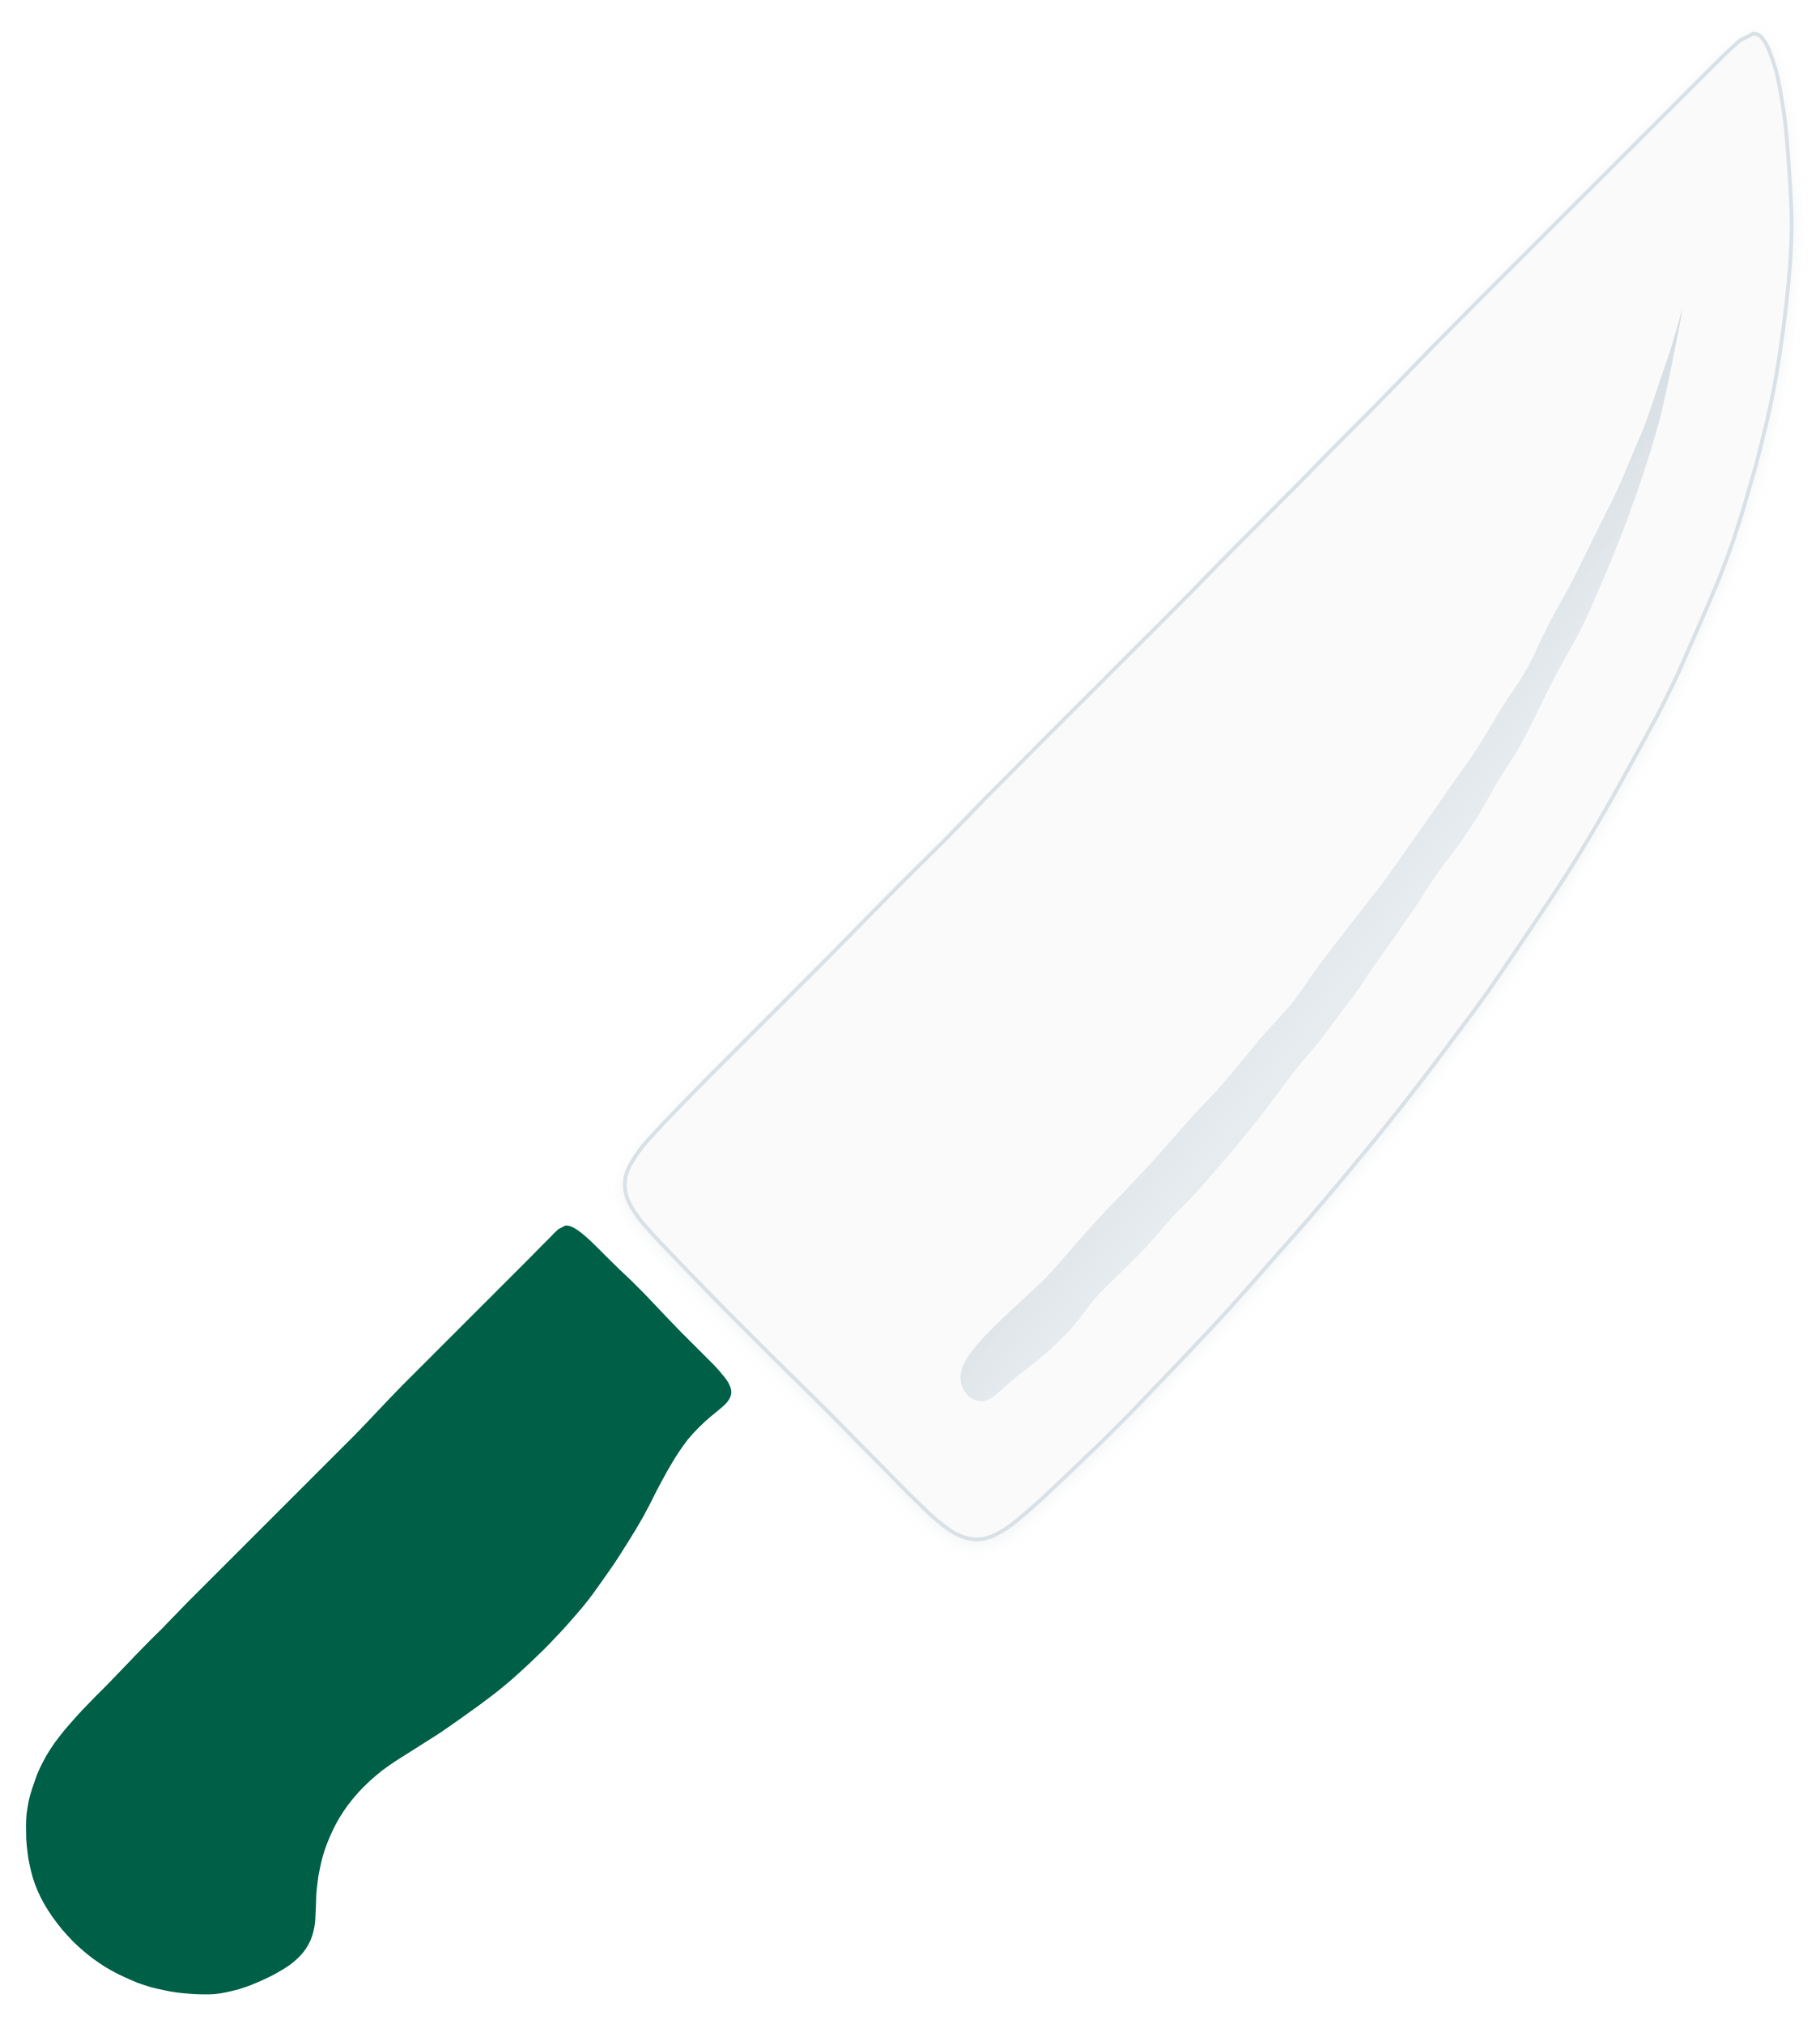
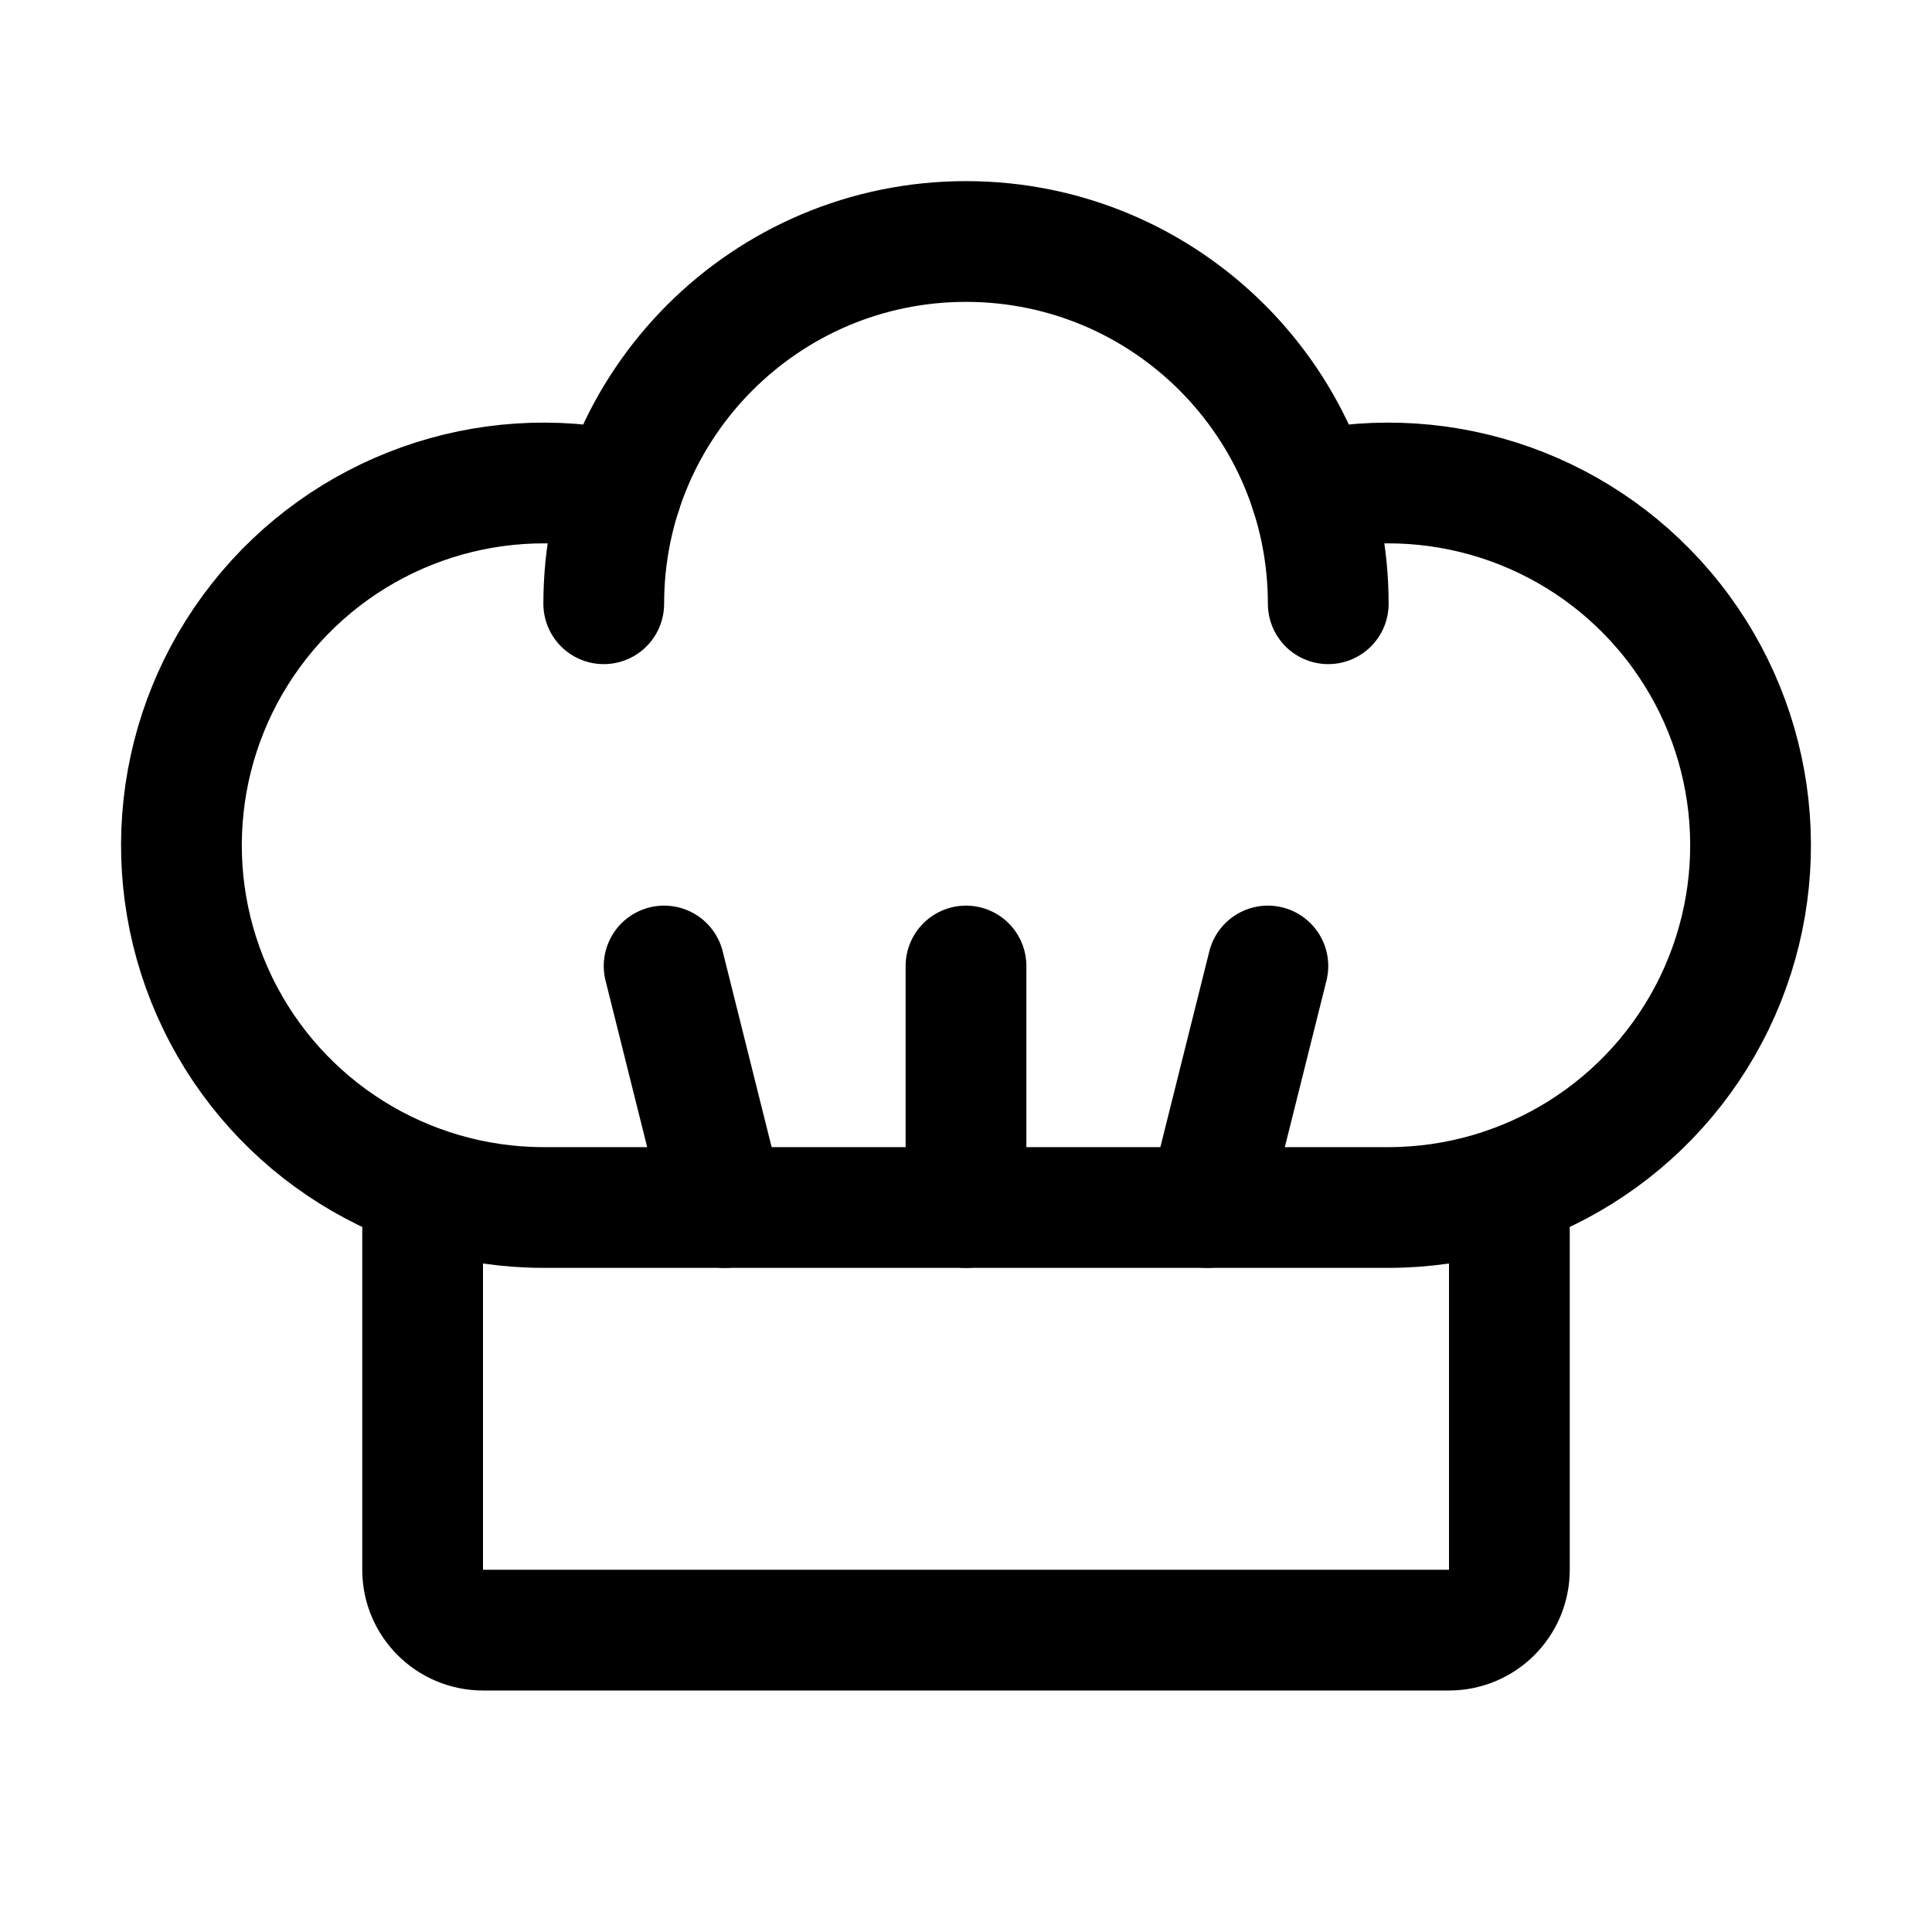
- <svg xmlns="http://www.w3.org/2000/svg" viewBox="978 300 847 942">
-   <defs>
-     <clipPath id="bladeClip">
-       <path d="M 1787.7 318.9 Q 1791.3 315.9, 1787.7 318.9 Q 1784.1 322.0, 1779.3 326.7 Q 1774.6 331.4, 1769.5 336.5 Q 1764.3 341.7, 1759.2 346.8 Q 1754.0 352.0, 1748.8 357.2 Q 1743.7 362.3, 1738.5 367.5 Q 1733.2 372.8, 1728.0 378.0 Q 1722.8 383.2, 1717.5 388.5 Q 1712.3 393.7, 1707.2 398.8 Q 1702.0 404.0, 1696.8 409.2 Q 1691.6 414.4, 1686.3 419.7 Q 1681.0 425.0, 1675.7 430.3 Q 1670.3 435.7, 1665.0 441.0 Q 1659.8 446.2, 1654.6 451.5 Q 1649.4 456.7, 1644.4 461.8 Q 1639.4 466.9, 1634.7 471.8 Q 1630.0 476.7, 1625.3 481.5 Q 1620.6 486.3, 1615.8 491.2 Q 1610.9 496.1, 1605.8 501.2 Q 1600.7 506.4, 1595.5 511.6 Q 1590.4 516.9, 1585.4 522.0 Q 1580.4 527.1, 1575.5 531.9 Q 1570.7 536.8, 1565.9 541.6 Q 1561.1 546.4, 1556.3 551.2 Q 1551.6 555.9, 1547.0 560.6 Q 1542.4 565.3, 1537.8 570.0 Q 1533.2 574.8, 1528.4 579.6 Q 1523.6 584.4, 1518.6 589.4 Q 1513.6 594.4, 1508.3 599.7 Q 1503.1 604.9, 1498.0 610.0 Q 1492.9 615.1, 1488.0 620.0 Q 1483.1 624.9, 1478.0 630.0 Q 1472.9 635.1, 1467.6 640.4 Q 1462.3 645.7, 1457.0 651.0 Q 1451.7 656.3, 1446.4 661.7 Q 1441.1 667.0, 1435.9 672.2 Q 1430.8 677.5, 1426.1 682.4 Q 1421.4 687.2, 1416.9 691.8 Q 1412.4 696.3, 1407.8 700.8 Q 1403.2 705.3, 1398.7 709.8 Q 1394.1 714.4, 1389.7 718.9 Q 1385.2 723.4, 1380.6 728.1 Q 1376.0 732.8, 1371.1 737.8 Q 1366.1 742.8, 1360.9 748.1 Q 1355.7 753.3, 1350.3 758.7 Q 1345.0 764.0, 1339.7 769.3 Q 1334.3 774.7, 1329.0 780.0 Q 1323.7 785.3, 1318.4 790.6 Q 1313.1 795.9, 1307.9 801.1 Q 1302.8 806.3, 1297.9 811.3 Q 1293.0 816.3, 1288.2 821.3 Q 1283.4 826.4, 1278.8 831.5 Q 1274.3 836.7, 1271.5 841.8 Q 1268.6 846.9, 1268.8 851.9 Q 1269.0 856.9, 1271.9 861.8 Q 1274.8 866.7, 1279.1 871.5 Q 1283.4 876.4, 1288.2 881.3 Q 1293.0 886.3, 1297.8 891.3 Q 1302.7 896.4, 1307.5 901.3 Q 1312.3 906.2, 1317.2 911.2 Q 1322.1 916.1, 1327.1 921.1 Q 1332.1 926.1, 1337.2 931.2 Q 1342.4 936.3, 1347.7 941.5 Q 1352.9 946.7, 1358.1 951.8 Q 1363.3 956.9, 1368.3 962.0 Q 1373.3 967.1, 1378.3 972.2 Q 1383.4 977.3, 1388.5 982.5 Q 1393.7 987.8, 1398.8 993.0 Q 1404.0 998.2, 1409.2 1003.2 Q 1414.4 1008.2, 1419.7 1011.9 Q 1425.0 1015.6, 1430.3 1016.3 Q 1435.7 1017.0, 1441.0 1014.4 Q 1446.3 1011.9, 1451.6 1007.4 Q 1456.9 1003.0, 1462.2 998.2 Q 1467.4 993.3, 1472.5 988.5 Q 1477.6 983.7, 1482.6 978.8 Q 1487.7 974.0, 1492.7 969.1 Q 1497.6 964.2, 1502.5 959.3 Q 1507.4 954.3, 1512.3 949.1 Q 1517.3 943.9, 1522.3 938.7 Q 1527.3 933.4, 1532.1 928.4 Q 1536.9 923.3, 1541.6 918.3 Q 1546.2 913.4, 1550.8 908.3 Q 1555.4 903.2, 1560.0 898.0 Q 1564.6 892.8, 1569.1 887.6 Q 1573.7 882.4, 1578.2 877.3 Q 1582.6 872.3, 1587.0 867.3 Q 1591.3 862.3, 1595.7 857.1 Q 1600.1 851.9, 1604.5 846.6 Q 1608.9 841.3, 1613.3 836.0 Q 1617.7 830.7, 1622.0 825.3 Q 1626.2 820.0, 1630.5 814.7 Q 1634.7 809.3, 1638.8 804.0 Q 1642.9 798.7, 1646.9 793.4 Q 1650.9 788.1, 1654.8 782.8 Q 1658.7 777.6, 1662.5 772.5 Q 1666.2 767.4, 1670.0 762.2 Q 1673.7 756.9, 1677.3 751.6 Q 1680.9 746.3, 1684.5 741.0 Q 1688.1 735.7, 1691.7 730.3 Q 1695.2 725.0, 1698.8 719.7 Q 1702.4 714.3, 1705.8 709.0 Q 1709.2 703.7, 1712.5 698.3 Q 1715.8 692.9, 1719.0 687.5 Q 1722.2 682.1, 1725.3 676.7 Q 1728.4 671.3, 1731.3 666.0 Q 1734.2 660.7, 1737.2 655.3 Q 1740.1 650.0, 1743.0 644.7 Q 1745.9 639.3, 1748.8 634.0 Q 1751.6 628.7, 1754.2 623.3 Q 1756.9 618.0, 1759.3 612.7 Q 1761.7 607.3, 1764.0 602.0 Q 1766.3 596.7, 1768.7 591.3 Q 1771.0 586.0, 1773.3 580.7 Q 1775.6 575.3, 1777.8 570.0 Q 1779.9 564.7, 1781.9 559.3 Q 1783.9 554.0, 1785.6 548.7 Q 1787.4 543.3, 1789.0 538.0 Q 1790.6 532.7, 1792.1 527.3 Q 1793.7 522.0, 1795.2 516.7 Q 1796.6 511.3, 1797.9 506.0 Q 1799.2 500.7, 1800.5 495.3 Q 1801.7 490.0, 1802.8 484.7 Q 1803.9 479.3, 1804.8 474.0 Q 1805.7 468.7, 1806.5 463.3 Q 1807.2 458.0, 1808.0 452.7 Q 1808.7 447.3, 1809.3 442.0 Q 1809.9 436.7, 1810.4 431.3 Q 1810.9 426.0, 1811.3 420.7 Q 1811.6 415.3, 1811.8 410.0 Q 1811.9 404.7, 1811.8 399.3 Q 1811.6 394.0, 1811.3 388.7 Q 1811.0 383.3, 1810.6 378.0 Q 1810.2 372.7, 1809.8 367.3 Q 1809.4 362.0, 1808.8 356.7 Q 1808.1 351.3, 1807.2 346.0 Q 1806.4 340.7, 1805.2 335.4 Q 1803.9 330.2, 1802.2 325.6 Q 1800.6 320.9, 1798.5 318.2 Q 1796.4 315.4, 1793.9 315.7 Z" />
-     </clipPath>
-     <filter id="bladeShadow" x="-12%" y="-12%" width="124%" height="124%">
-       <feDropShadow dx="0" dy="2" stdDeviation="3.5" flood-color="#C5D0D6" flood-opacity="0.20" />
-     </filter>
-     <linearGradient id="reflectionGradient" x1="18%" y1="12%" x2="84%" y2="88%">
-       <stop offset="0%" stop-color="#E6EDF1" stop-opacity="0.98" />
-       <stop offset="42%" stop-color="#D1DAE0" stop-opacity="0.92" />
-       <stop offset="100%" stop-color="#F7FAFB" stop-opacity="0.30" />
-     </linearGradient>
-   </defs>
-   <path d="M 1787.7 318.9 Q 1791.3 315.9, 1787.7 318.9 Q 1784.1 322.0, 1779.3 326.7 Q 1774.6 331.4, 1769.5 336.5 Q 1764.3 341.7, 1759.2 346.8 Q 1754.0 352.0, 1748.8 357.2 Q 1743.7 362.3, 1738.5 367.5 Q 1733.2 372.8, 1728.0 378.0 Q 1722.8 383.2, 1717.5 388.5 Q 1712.3 393.7, 1707.2 398.8 Q 1702.0 404.0, 1696.8 409.2 Q 1691.6 414.4, 1686.3 419.7 Q 1681.0 425.0, 1675.7 430.3 Q 1670.3 435.7, 1665.0 441.0 Q 1659.8 446.2, 1654.6 451.5 Q 1649.4 456.7, 1644.4 461.8 Q 1639.4 466.9, 1634.7 471.8 Q 1630.0 476.7, 1625.3 481.5 Q 1620.6 486.3, 1615.8 491.2 Q 1610.9 496.1, 1605.8 501.2 Q 1600.7 506.4, 1595.5 511.6 Q 1590.4 516.9, 1585.4 522.0 Q 1580.4 527.1, 1575.5 531.9 Q 1570.7 536.8, 1565.9 541.6 Q 1561.1 546.4, 1556.3 551.2 Q 1551.6 555.9, 1547.0 560.6 Q 1542.4 565.3, 1537.8 570.0 Q 1533.2 574.8, 1528.4 579.6 Q 1523.6 584.4, 1518.6 589.4 Q 1513.6 594.4, 1508.3 599.7 Q 1503.1 604.9, 1498.0 610.0 Q 1492.9 615.1, 1488.0 620.0 Q 1483.1 624.9, 1478.0 630.0 Q 1472.9 635.1, 1467.6 640.4 Q 1462.3 645.7, 1457.0 651.0 Q 1451.7 656.3, 1446.4 661.7 Q 1441.1 667.0, 1435.9 672.2 Q 1430.8 677.5, 1426.1 682.4 Q 1421.4 687.2, 1416.9 691.8 Q 1412.4 696.3, 1407.8 700.8 Q 1403.2 705.3, 1398.7 709.8 Q 1394.1 714.4, 1389.7 718.9 Q 1385.2 723.4, 1380.6 728.1 Q 1376.0 732.8, 1371.1 737.8 Q 1366.1 742.8, 1360.9 748.1 Q 1355.7 753.3, 1350.3 758.7 Q 1345.0 764.0, 1339.7 769.3 Q 1334.3 774.7, 1329.0 780.0 Q 1323.7 785.3, 1318.4 790.6 Q 1313.1 795.9, 1307.9 801.1 Q 1302.8 806.3, 1297.9 811.3 Q 1293.0 816.3, 1288.2 821.3 Q 1283.4 826.4, 1278.8 831.5 Q 1274.3 836.7, 1271.5 841.8 Q 1268.6 846.9, 1268.8 851.9 Q 1269.0 856.9, 1271.9 861.8 Q 1274.8 866.7, 1279.1 871.5 Q 1283.4 876.4, 1288.2 881.3 Q 1293.0 886.3, 1297.8 891.3 Q 1302.7 896.4, 1307.5 901.3 Q 1312.3 906.2, 1317.2 911.2 Q 1322.1 916.1, 1327.1 921.1 Q 1332.1 926.1, 1337.2 931.2 Q 1342.4 936.3, 1347.7 941.5 Q 1352.9 946.7, 1358.1 951.8 Q 1363.3 956.9, 1368.3 962.0 Q 1373.3 967.1, 1378.3 972.2 Q 1383.4 977.3, 1388.5 982.5 Q 1393.7 987.8, 1398.8 993.0 Q 1404.0 998.2, 1409.2 1003.2 Q 1414.4 1008.2, 1419.7 1011.9 Q 1425.0 1015.6, 1430.3 1016.3 Q 1435.7 1017.0, 1441.0 1014.4 Q 1446.3 1011.9, 1451.6 1007.4 Q 1456.9 1003.0, 1462.2 998.2 Q 1467.4 993.3, 1472.5 988.5 Q 1477.6 983.7, 1482.6 978.8 Q 1487.7 974.0, 1492.7 969.1 Q 1497.6 964.2, 1502.5 959.3 Q 1507.4 954.3, 1512.3 949.1 Q 1517.3 943.9, 1522.3 938.7 Q 1527.3 933.4, 1532.1 928.4 Q 1536.9 923.3, 1541.6 918.3 Q 1546.2 913.4, 1550.8 908.3 Q 1555.4 903.2, 1560.0 898.0 Q 1564.6 892.8, 1569.1 887.6 Q 1573.7 882.4, 1578.2 877.3 Q 1582.6 872.3, 1587.0 867.3 Q 1591.3 862.3, 1595.7 857.1 Q 1600.1 851.9, 1604.5 846.6 Q 1608.9 841.3, 1613.3 836.0 Q 1617.7 830.7, 1622.0 825.3 Q 1626.2 820.0, 1630.5 814.7 Q 1634.7 809.3, 1638.8 804.0 Q 1642.9 798.7, 1646.9 793.4 Q 1650.9 788.1, 1654.8 782.8 Q 1658.7 777.6, 1662.5 772.5 Q 1666.2 767.4, 1670.0 762.2 Q 1673.7 756.9, 1677.3 751.6 Q 1680.9 746.3, 1684.5 741.0 Q 1688.1 735.7, 1691.7 730.3 Q 1695.2 725.0, 1698.8 719.7 Q 1702.4 714.3, 1705.8 709.0 Q 1709.2 703.7, 1712.5 698.3 Q 1715.8 692.9, 1719.0 687.5 Q 1722.2 682.1, 1725.3 676.7 Q 1728.4 671.3, 1731.3 666.0 Q 1734.2 660.7, 1737.2 655.3 Q 1740.1 650.0, 1743.0 644.7 Q 1745.9 639.3, 1748.8 634.0 Q 1751.6 628.7, 1754.2 623.3 Q 1756.9 618.0, 1759.3 612.7 Q 1761.7 607.3, 1764.0 602.0 Q 1766.3 596.7, 1768.7 591.3 Q 1771.0 586.0, 1773.3 580.7 Q 1775.6 575.3, 1777.8 570.0 Q 1779.9 564.7, 1781.9 559.3 Q 1783.9 554.0, 1785.6 548.7 Q 1787.4 543.3, 1789.0 538.0 Q 1790.6 532.7, 1792.1 527.3 Q 1793.7 522.0, 1795.2 516.7 Q 1796.6 511.3, 1797.9 506.0 Q 1799.2 500.7, 1800.5 495.3 Q 1801.7 490.0, 1802.8 484.7 Q 1803.9 479.3, 1804.8 474.0 Q 1805.7 468.7, 1806.5 463.3 Q 1807.2 458.0, 1808.0 452.7 Q 1808.7 447.3, 1809.3 442.0 Q 1809.9 436.7, 1810.4 431.3 Q 1810.9 426.0, 1811.3 420.7 Q 1811.6 415.3, 1811.8 410.0 Q 1811.9 404.7, 1811.8 399.3 Q 1811.6 394.0, 1811.3 388.7 Q 1811.0 383.3, 1810.6 378.0 Q 1810.2 372.7, 1809.8 367.3 Q 1809.4 362.0, 1808.8 356.7 Q 1808.1 351.3, 1807.2 346.0 Q 1806.4 340.7, 1805.2 335.4 Q 1803.9 330.2, 1802.2 325.6 Q 1800.6 320.9, 1798.5 318.2 Q 1796.4 315.4, 1793.9 315.7 Z" fill="#FAFAFA" stroke="#D9E1E6" stroke-width="1.75" stroke-linejoin="round" filter="url(#bladeShadow)" />
-   <path d="M 1760.3 446.0 Q 1761.1 443.3, 1760.3 446.0 Q 1759.6 448.6, 1758.4 452.8 Q 1757.2 457.0, 1755.8 461.5 Q 1754.4 466.0, 1752.8 470.5 Q 1751.3 474.9, 1749.8 479.3 Q 1748.4 483.6, 1747.0 487.8 Q 1745.6 492.0, 1744.1 496.1 Q 1742.6 500.2, 1740.8 504.3 Q 1739.1 508.4, 1737.3 512.5 Q 1735.6 516.5, 1734.0 520.5 Q 1732.3 524.5, 1730.4 528.6 Q 1728.6 532.6, 1726.4 536.8 Q 1724.3 541.0, 1722.2 545.2 Q 1720.1 549.4, 1718.1 553.5 Q 1716.1 557.6, 1714.1 561.6 Q 1712.2 565.7, 1710.1 569.7 Q 1708.1 573.7, 1705.8 577.7 Q 1703.5 581.7, 1701.2 585.9 Q 1698.9 590.1, 1696.8 594.6 Q 1694.6 599.0, 1692.6 603.4 Q 1690.6 607.8, 1688.2 611.9 Q 1685.9 616.1, 1683.2 620.0 Q 1680.4 623.9, 1677.9 627.9 Q 1675.3 631.9, 1673.2 635.6 Q 1671.0 639.4, 1669.0 642.7 Q 1667.0 646.0, 1664.9 649.2 Q 1662.8 652.3, 1660.5 655.6 Q 1658.2 658.9, 1655.7 662.4 Q 1653.2 665.9, 1650.5 669.8 Q 1647.9 673.6, 1645.2 677.5 Q 1642.4 681.4, 1639.8 685.1 Q 1637.2 688.8, 1634.8 692.3 Q 1632.3 695.8, 1629.9 699.2 Q 1627.6 702.6, 1625.1 706.0 Q 1622.7 709.5, 1619.9 713.1 Q 1617.1 716.7, 1614.1 720.5 Q 1611.1 724.3, 1608.1 728.2 Q 1605.1 732.0, 1602.4 735.6 Q 1599.6 739.1, 1597.0 742.5 Q 1594.4 745.9, 1591.8 749.4 Q 1589.1 753.0, 1586.6 756.8 Q 1584.1 760.5, 1581.6 763.9 Q 1579.1 767.4, 1576.2 770.5 Q 1573.4 773.6, 1570.2 777.1 Q 1567.1 780.5, 1563.9 784.2 Q 1560.8 788.0, 1557.8 791.6 Q 1554.8 795.2, 1552.0 798.6 Q 1549.2 801.9, 1546.5 805.1 Q 1543.8 808.3, 1540.8 811.3 Q 1537.9 814.3, 1535.0 817.4 Q 1532.1 820.4, 1529.2 823.8 Q 1526.3 827.1, 1523.2 830.6 Q 1520.2 834.1, 1516.9 837.8 Q 1513.6 841.4, 1509.9 845.4 Q 1506.2 849.4, 1502.1 853.7 Q 1498.0 858.0, 1493.8 862.3 Q 1489.7 866.7, 1485.8 870.9 Q 1481.9 875.2, 1478.5 879.2 Q 1475.0 883.2, 1471.9 886.8 Q 1468.8 890.4, 1465.8 893.6 Q 1462.8 896.8, 1459.3 899.9 Q 1455.9 903.1, 1452.0 906.7 Q 1448.1 910.2, 1443.9 914.3 Q 1439.8 918.3, 1435.7 922.5 Q 1431.7 926.8, 1428.8 931.0 Q 1425.8 935.2, 1425.2 939.2 Q 1424.6 943.3, 1426.4 946.7 Q 1428.3 950.0, 1431.3 951.4 Q 1434.4 952.8, 1437.2 951.7 Q 1440.1 950.6, 1442.8 948.0 Q 1445.6 945.5, 1448.6 942.9 Q 1451.6 940.3, 1454.9 937.8 Q 1458.2 935.3, 1461.5 932.6 Q 1464.8 929.8, 1468.1 926.8 Q 1471.4 923.8, 1474.4 920.6 Q 1477.4 917.5, 1479.9 914.3 Q 1482.4 911.1, 1484.8 907.9 Q 1487.1 904.8, 1489.9 901.8 Q 1492.6 898.9, 1495.6 896.1 Q 1498.6 893.2, 1501.7 890.2 Q 1504.8 887.2, 1508.1 883.8 Q 1511.4 880.5, 1514.5 876.9 Q 1517.7 873.3, 1520.6 869.9 Q 1523.5 866.4, 1526.5 863.4 Q 1529.5 860.4, 1532.5 857.3 Q 1535.5 854.3, 1538.3 851.0 Q 1541.1 847.8, 1544.1 844.2 Q 1547.1 840.8, 1550.4 836.9 Q 1553.7 833.1, 1557.0 829.0 Q 1560.4 824.9, 1563.5 820.9 Q 1566.6 816.9, 1569.4 813.3 Q 1572.2 809.6, 1574.6 806.2 Q 1577.1 802.9, 1579.5 799.7 Q 1581.9 796.6, 1584.6 793.5 Q 1587.2 790.4, 1589.9 787.2 Q 1592.6 784.0, 1595.2 780.5 Q 1597.8 777.1, 1600.3 773.6 Q 1602.9 770.2, 1605.5 766.8 Q 1608.1 763.5, 1610.5 760.0 Q 1612.9 756.5, 1615.1 753.0 Q 1617.4 749.6, 1619.7 746.4 Q 1621.9 743.2, 1624.2 740.1 Q 1626.4 737.0, 1628.7 733.7 Q 1630.9 730.3, 1633.3 727.0 Q 1635.6 723.6, 1637.8 720.4 Q 1640.0 717.1, 1642.0 713.8 Q 1644.1 710.6, 1646.4 707.3 Q 1648.7 704.0, 1651.2 700.7 Q 1653.8 697.4, 1656.3 694.0 Q 1658.8 690.6, 1661.1 687.1 Q 1663.4 683.7, 1665.7 680.1 Q 1667.9 676.5, 1670.0 672.6 Q 1672.1 668.8, 1674.4 664.8 Q 1676.7 660.9, 1679.2 657.2 Q 1681.6 653.4, 1683.9 649.7 Q 1686.2 645.9, 1688.2 641.9 Q 1690.2 638.0, 1692.2 634.0 Q 1694.1 630.1, 1696.0 626.2 Q 1697.9 622.3, 1699.8 618.6 Q 1701.8 614.8, 1703.7 611.2 Q 1705.7 607.5, 1707.8 603.8 Q 1710.0 600.0, 1712.2 595.9 Q 1714.3 591.9, 1716.3 587.6 Q 1718.2 583.2, 1720.2 578.8 Q 1722.1 574.4, 1724.0 570.0 Q 1725.9 565.6, 1727.6 561.4 Q 1729.4 557.1, 1731.0 553.0 Q 1732.6 548.9, 1734.2 544.8 Q 1735.8 540.6, 1737.3 536.3 Q 1738.9 531.9, 1740.5 527.4 Q 1742.0 522.9, 1743.5 518.3 Q 1745.0 513.7, 1746.5 509.0 Q 1747.9 504.3, 1749.2 499.7 Q 1750.6 495.1, 1751.6 490.5 Q 1752.7 486.0, 1753.6 481.5 Q 1754.6 477.0, 1755.5 472.5 Q 1756.4 468.0, 1757.3 463.5 Q 1758.2 458.9, 1759.1 454.6 Q 1759.9 450.2, 1760.5 447.1 Q 1761.1 443.9, 1761.1 443.6 Z" fill="url(#reflectionGradient)" clip-path="url(#bladeClip)" opacity="0.98" />
-   <path d="M 1238.0 872.0 Q 1239.5 870.6, 1238.0 872.0 Q 1236.4 873.3, 1234.5 875.4 Q 1232.5 877.4, 1230.0 879.9 Q 1227.6 882.4, 1224.8 885.2 Q 1221.9 888.1, 1219.0 891.0 Q 1216.0 894.0, 1213.0 897.0 Q 1210.0 900.0, 1207.0 903.0 Q 1204.0 906.0, 1201.0 909.0 Q 1198.0 912.0, 1195.0 915.0 Q 1192.0 918.0, 1189.0 921.0 Q 1186.0 924.0, 1183.0 927.0 Q 1180.0 930.0, 1177.0 933.0 Q 1174.0 936.0, 1171.0 939.0 Q 1168.0 942.0, 1165.0 945.0 Q 1162.1 948.0, 1159.2 951.0 Q 1156.4 953.9, 1153.7 956.8 Q 1151.0 959.7, 1148.3 962.5 Q 1145.6 965.3, 1142.8 968.2 Q 1139.9 971.1, 1137.0 974.0 Q 1134.0 977.0, 1131.0 980.0 Q 1128.0 983.0, 1125.0 986.0 Q 1122.0 989.0, 1119.0 992.0 Q 1116.0 995.0, 1113.0 998.0 Q 1110.0 1001.0, 1107.0 1004.0 Q 1104.0 1007.0, 1101.0 1010.0 Q 1098.0 1013.0, 1095.0 1016.0 Q 1092.0 1019.0, 1089.0 1022.0 Q 1086.0 1025.0, 1083.0 1028.0 Q 1080.0 1031.0, 1077.0 1034.0 Q 1074.0 1037.0, 1071.0 1040.0 Q 1068.0 1043.0, 1065.0 1046.0 Q 1062.1 1049.0, 1059.2 1052.0 Q 1056.3 1054.9, 1053.6 1057.8 Q 1050.8 1060.6, 1048.2 1063.1 Q 1045.6 1065.7, 1043.2 1068.2 Q 1040.7 1070.7, 1038.2 1073.4 Q 1035.6 1076.1, 1032.9 1078.9 Q 1030.2 1081.7, 1027.5 1084.5 Q 1024.7 1087.3, 1021.8 1090.2 Q 1019.0 1093.1, 1016.2 1096.0 Q 1013.4 1099.0, 1010.8 1102.0 Q 1008.1 1105.0, 1005.8 1108.0 Q 1003.4 1111.0, 1001.5 1114.0 Q 999.5 1117.0, 998.0 1120.0 Q 996.4 1123.0, 995.2 1126.0 Q 994.1 1129.0, 993.1 1132.0 Q 992.1 1135.0, 991.4 1138.0 Q 990.8 1141.0, 990.4 1144.0 Q 990.1 1147.0, 990.1 1150.0 Q 990.1 1153.0, 990.2 1156.0 Q 990.4 1159.0, 990.8 1162.0 Q 991.1 1165.0, 991.8 1168.0 Q 992.4 1171.0, 993.3 1174.0 Q 994.2 1177.0, 995.5 1180.0 Q 996.8 1183.0, 998.5 1186.0 Q 1000.2 1189.0, 1002.3 1192.0 Q 1004.4 1195.0, 1006.9 1198.0 Q 1009.4 1200.9, 1012.2 1203.8 Q 1015.1 1206.6, 1018.0 1209.0 Q 1021.0 1211.5, 1024.0 1213.5 Q 1027.0 1215.6, 1030.0 1217.2 Q 1033.0 1218.9, 1036.0 1220.2 Q 1039.0 1221.6, 1042.0 1222.8 Q 1045.0 1223.9, 1048.0 1224.8 Q 1051.0 1225.6, 1054.0 1226.2 Q 1057.0 1226.9, 1060.0 1227.3 Q 1063.0 1227.7, 1066.0 1227.9 Q 1069.0 1228.2, 1072.0 1228.2 Q 1074.9 1228.3, 1077.8 1228.1 Q 1080.7 1227.8, 1083.5 1227.2 Q 1086.3 1226.6, 1089.2 1225.8 Q 1092.1 1224.9, 1095.0 1223.8 Q 1098.0 1222.6, 1101.0 1221.2 Q 1104.0 1219.9, 1106.9 1218.2 Q 1109.9 1216.6, 1112.6 1214.7 Q 1115.2 1212.8, 1117.5 1210.5 Q 1119.7 1208.2, 1121.2 1205.6 Q 1122.8 1202.9, 1123.6 1199.9 Q 1124.4 1197.0, 1124.7 1194.0 Q 1124.9 1191.0, 1125.0 1188.0 Q 1125.1 1185.0, 1125.2 1182.0 Q 1125.4 1179.0, 1125.8 1176.0 Q 1126.1 1173.0, 1126.8 1170.0 Q 1127.4 1167.0, 1128.2 1164.0 Q 1129.1 1161.0, 1130.2 1158.0 Q 1131.4 1155.0, 1132.8 1152.0 Q 1134.2 1149.0, 1136.0 1146.0 Q 1137.8 1143.0, 1140.0 1140.0 Q 1142.2 1137.1, 1144.8 1134.2 Q 1147.4 1131.4, 1150.2 1128.8 Q 1153.1 1126.2, 1156.0 1123.9 Q 1159.0 1121.7, 1162.0 1119.7 Q 1165.0 1117.8, 1168.0 1115.9 Q 1171.0 1114.0, 1174.0 1112.1 Q 1177.0 1110.2, 1180.0 1108.3 Q 1183.0 1106.4, 1186.0 1104.3 Q 1189.0 1102.2, 1192.0 1100.1 Q 1195.0 1098.0, 1198.0 1095.8 Q 1201.0 1093.7, 1204.0 1091.4 Q 1207.0 1089.2, 1210.0 1086.8 Q 1213.0 1084.4, 1216.0 1081.8 Q 1219.0 1079.2, 1222.0 1076.4 Q 1225.0 1073.7, 1227.9 1070.8 Q 1230.9 1068.0, 1233.6 1065.2 Q 1236.4 1062.3, 1239.0 1059.5 Q 1241.6 1056.7, 1244.1 1053.8 Q 1246.7 1050.9, 1249.1 1048.0 Q 1251.6 1045.0, 1253.8 1042.0 Q 1256.0 1039.0, 1258.1 1036.0 Q 1260.2 1033.0, 1262.3 1030.0 Q 1264.4 1027.0, 1266.3 1024.0 Q 1268.2 1021.0, 1270.1 1018.0 Q 1272.0 1015.0, 1273.8 1012.0 Q 1275.6 1009.0, 1277.3 1006.0 Q 1278.9 1003.0, 1280.5 1000.0 Q 1282.0 997.0, 1283.5 994.0 Q 1285.1 991.0, 1286.7 988.0 Q 1288.3 985.0, 1290.1 982.0 Q 1291.8 979.0, 1293.8 976.0 Q 1295.8 973.0, 1298.1 970.0 Q 1300.5 967.1, 1303.3 964.3 Q 1306.1 961.5, 1309.0 959.1 Q 1311.9 956.8, 1314.3 954.7 Q 1316.8 952.6, 1317.8 950.4 Q 1318.8 948.2, 1318.0 945.8 Q 1317.1 943.2, 1315.0 940.7 Q 1312.9 938.1, 1310.5 935.5 Q 1308.0 933.0, 1305.5 930.5 Q 1302.9 927.9, 1300.3 925.3 Q 1297.6 922.6, 1294.8 919.8 Q 1292.0 916.9, 1289.2 914.0 Q 1286.3 911.0, 1283.5 908.0 Q 1280.7 905.0, 1277.8 902.0 Q 1274.9 899.1, 1272.0 896.2 Q 1269.1 893.4, 1266.2 890.7 Q 1263.4 888.0, 1260.7 885.3 Q 1258.0 882.6, 1255.3 879.9 Q 1252.6 877.2, 1249.9 874.9 Q 1247.2 872.6, 1245.0 871.4 Q 1242.8 870.2, 1241.1 870.4 Z" fill="#006047" />
+ <svg xmlns="http://www.w3.org/2000/svg" viewBox="0 0 256 256">
+   <rect width="256" height="256" fill="none" />
+   <line x1="96" y1="160" x2="88" y2="128" fill="none" stroke="currentColor" stroke-linecap="round" stroke-linejoin="round" stroke-width="16" />
+   <line x1="160" y1="160" x2="168" y2="128" fill="none" stroke="currentColor" stroke-linecap="round" stroke-linejoin="round" stroke-width="16" />
+   <line x1="128" y1="160" x2="128" y2="128" fill="none" stroke="currentColor" stroke-linecap="round" stroke-linejoin="round" stroke-width="16" />
+   <path d="M173.65,65.12A48,48,0,1,1,184,160H72A48,48,0,1,1,82.35,65.12" fill="none" stroke="currentColor" stroke-linecap="round" stroke-linejoin="round" stroke-width="16" />
+   <path d="M80,80a48,48,0,0,1,96,0" fill="none" stroke="currentColor" stroke-linecap="round" stroke-linejoin="round" stroke-width="16" />
+   <path d="M200,157.27V208a8,8,0,0,1-8,8H64a8,8,0,0,1-8-8V157.27" fill="none" stroke="currentColor" stroke-linecap="round" stroke-linejoin="round" stroke-width="16" />
</svg>
